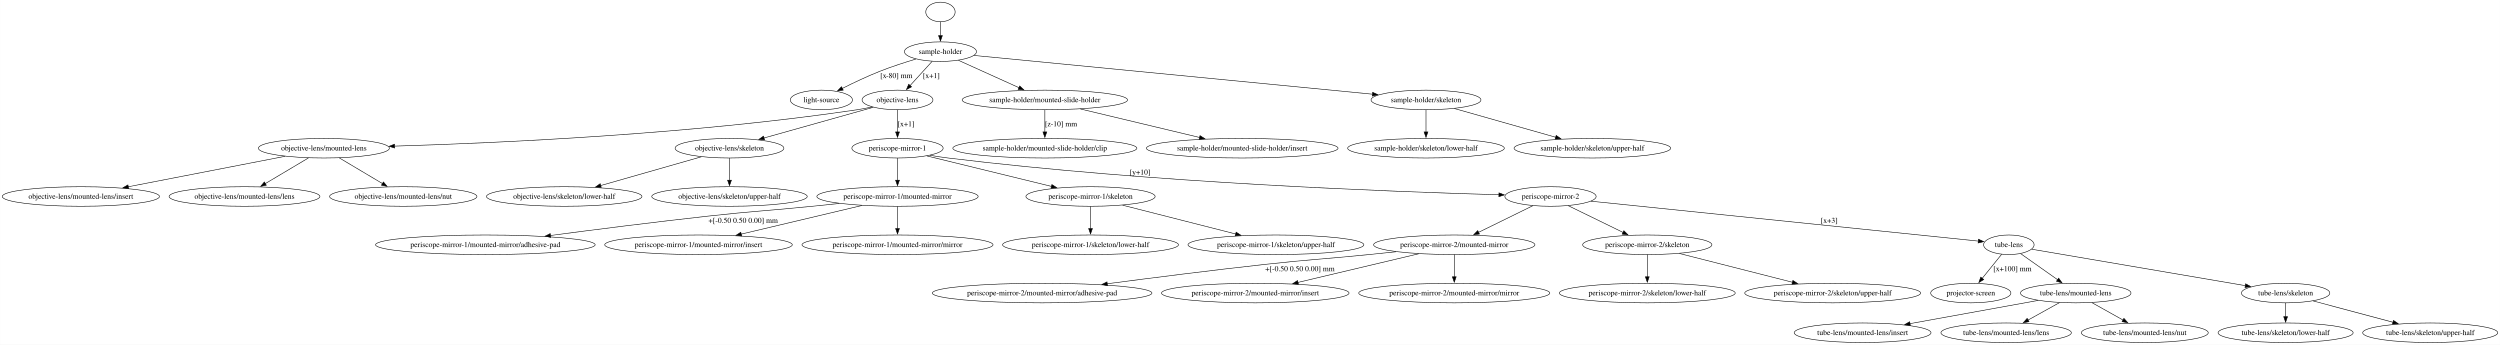
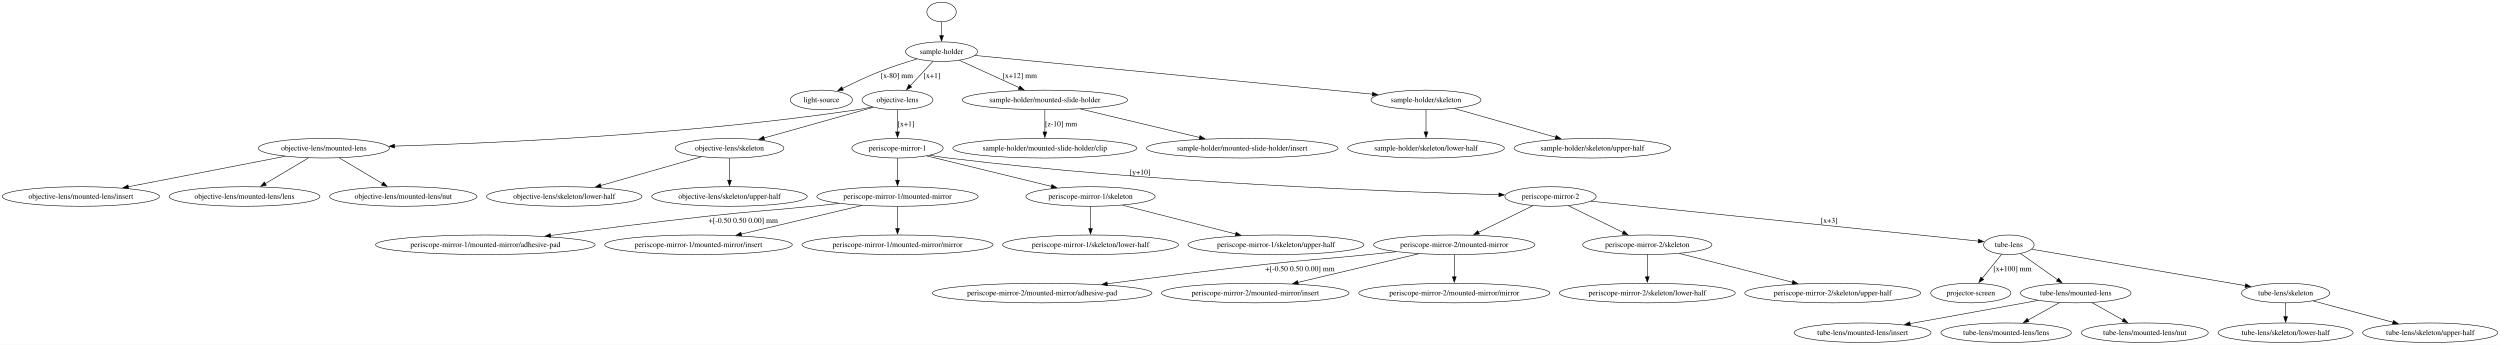
<svg xmlns="http://www.w3.org/2000/svg" width="4598pt" height="634pt" viewBox="0.00 0.00 4597.79 634.00">
  <g id="graph0" class="graph" transform="scale(1 1) rotate(0) translate(4 630)">
    <polygon fill="white" stroke="none" points="-4,4 -4,-630 4593.79,-630 4593.79,4 -4,4" />
    <g id="node1" class="node">
-       <ellipse fill="none" stroke="black" cx="1725.59" cy="-608" rx="27" ry="18" />
+       <ellipse fill="none" stroke="black" cx="1727.59" cy="-608" rx="27" ry="18" />
    </g>
    <g id="node28" class="node">
-       <ellipse fill="none" stroke="black" cx="1725.59" cy="-535" rx="66.28" ry="18" />
-       <text text-anchor="middle" x="1725.59" y="-530.8" font-family="Times,serif" font-size="14.00">sample-holder</text>
+       <ellipse fill="none" stroke="black" cx="1727.59" cy="-535" rx="66.28" ry="18" />
+       <text text-anchor="middle" x="1727.59" y="-530.8" font-family="Times,serif" font-size="14.00">sample-holder</text>
    </g>
    <g id="edge1" class="edge">
-       <path fill="none" stroke="black" d="M1725.59,-589.81C1725.59,-582.23 1725.59,-573.1 1725.59,-564.54" />
-       <polygon fill="black" stroke="black" points="1729.09,-564.54 1725.59,-554.54 1722.09,-564.54 1729.09,-564.54" />
+       <path fill="none" stroke="black" d="M1727.59,-589.81C1727.59,-582.23 1727.59,-573.1 1727.59,-564.54" />
+       <polygon fill="black" stroke="black" points="1731.09,-564.54 1727.59,-554.54 1724.09,-564.54 1731.09,-564.54" />
    </g>
    <g id="node2" class="node">
      <ellipse fill="none" stroke="black" cx="1506.59" cy="-446.2" rx="57.16" ry="18" />
      <text text-anchor="middle" x="1506.59" y="-442" font-family="Times,serif" font-size="14.00">light-source</text>
    </g>
    <g id="node3" class="node">
      <ellipse fill="none" stroke="black" cx="1646.59" cy="-446.2" rx="65.2" ry="18" />
      <text text-anchor="middle" x="1646.59" y="-442" font-family="Times,serif" font-size="14.00">objective-lens</text>
    </g>
    <g id="node4" class="node">
      <ellipse fill="none" stroke="black" cx="591.59" cy="-357.4" rx="120.45" ry="18" />
      <text text-anchor="middle" x="591.59" y="-353.2" font-family="Times,serif" font-size="14.00">objective-lens/mounted-lens</text>
    </g>
    <g id="edge2" class="edge">
      <path fill="none" stroke="black" d="M1599.82,-433.31C1590.83,-431.35 1581.45,-429.53 1572.59,-428.2 1269.75,-382.92 909.79,-366.83 721.35,-361.25" />
      <polygon fill="black" stroke="black" points="721.63,-357.75 711.53,-360.96 721.43,-364.75 721.63,-357.75" />
    </g>
    <g id="node8" class="node">
      <ellipse fill="none" stroke="black" cx="1337.59" cy="-357.4" rx="100.07" ry="18" />
      <text text-anchor="middle" x="1337.59" y="-353.2" font-family="Times,serif" font-size="14.00">objective-lens/skeleton</text>
    </g>
    <g id="edge3" class="edge">
      <path fill="none" stroke="black" d="M1601.99,-432.67C1549.12,-417.82 1460.66,-392.97 1400.77,-376.15" />
      <polygon fill="black" stroke="black" points="1401.96,-372.85 1391.39,-373.51 1400.07,-379.59 1401.96,-372.85" />
    </g>
    <g id="node11" class="node">
      <ellipse fill="none" stroke="black" cx="1646.59" cy="-357.4" rx="83.97" ry="18" />
      <text text-anchor="middle" x="1646.59" y="-353.2" font-family="Times,serif" font-size="14.00">periscope-mirror-1</text>
    </g>
    <g id="edge4" class="edge">
      <path fill="none" stroke="black" d="M1646.59,-428.05C1646.59,-416.36 1646.59,-400.59 1646.59,-387.02" />
      <polygon fill="black" stroke="black" points="1650.09,-387.32 1646.59,-377.32 1643.09,-387.32 1650.09,-387.32" />
      <text text-anchor="middle" x="1662.2" y="-397.6" font-family="Times,serif" font-size="14.00">[x+1]</text>
    </g>
    <g id="node5" class="node">
      <ellipse fill="none" stroke="black" cx="144.59" cy="-268.6" rx="144.59" ry="18" />
      <text text-anchor="middle" x="144.59" y="-264.4" font-family="Times,serif" font-size="14.00">objective-lens/mounted-lens/insert</text>
    </g>
    <g id="edge5" class="edge">
      <path fill="none" stroke="black" d="M520.27,-342.55C441.83,-327.32 315.78,-302.84 231.59,-286.5" />
      <polygon fill="black" stroke="black" points="232.49,-283.1 222,-284.63 231.15,-289.97 232.49,-283.1" />
    </g>
    <g id="node6" class="node">
      <ellipse fill="none" stroke="black" cx="445.59" cy="-268.6" rx="138.69" ry="18" />
      <text text-anchor="middle" x="445.59" y="-264.4" font-family="Times,serif" font-size="14.00">objective-lens/mounted-lens/lens</text>
    </g>
    <g id="edge6" class="edge">
      <path fill="none" stroke="black" d="M563.09,-339.46C540.48,-326.02 508.66,-307.1 483.83,-292.34" />
      <polygon fill="black" stroke="black" points="485.7,-289.37 475.31,-287.27 482.12,-295.39 485.7,-289.37" />
    </g>
    <g id="node7" class="node">
      <ellipse fill="none" stroke="black" cx="737.59" cy="-268.6" rx="135.47" ry="18" />
      <text text-anchor="middle" x="737.59" y="-264.4" font-family="Times,serif" font-size="14.00">objective-lens/mounted-lens/nut</text>
    </g>
    <g id="edge7" class="edge">
      <path fill="none" stroke="black" d="M620.08,-339.46C642.7,-326.02 674.52,-307.1 699.34,-292.34" />
      <polygon fill="black" stroke="black" points="701.06,-295.39 707.86,-287.27 697.48,-289.37 701.06,-295.39" />
    </g>
    <g id="node9" class="node">
      <ellipse fill="none" stroke="black" cx="1033.59" cy="-268.6" rx="142.97" ry="18" />
      <text text-anchor="middle" x="1033.59" y="-264.4" font-family="Times,serif" font-size="14.00">objective-lens/skeleton/lower-half</text>
    </g>
    <g id="edge8" class="edge">
      <path fill="none" stroke="black" d="M1285.67,-341.58C1234.56,-326.98 1156.27,-304.63 1100.51,-288.71" />
      <polygon fill="black" stroke="black" points="1101.7,-285.41 1091.13,-286.03 1099.78,-292.14 1101.7,-285.41" />
    </g>
    <g id="node10" class="node">
      <ellipse fill="none" stroke="black" cx="1337.59" cy="-268.6" rx="142.97" ry="18" />
      <text text-anchor="middle" x="1337.59" y="-264.4" font-family="Times,serif" font-size="14.00">objective-lens/skeleton/upper-half</text>
    </g>
    <g id="edge9" class="edge">
      <path fill="none" stroke="black" d="M1337.59,-339.25C1337.59,-327.56 1337.59,-311.79 1337.59,-298.22" />
      <polygon fill="black" stroke="black" points="1341.09,-298.52 1337.59,-288.52 1334.09,-298.52 1341.09,-298.52" />
    </g>
    <g id="node12" class="node">
      <ellipse fill="none" stroke="black" cx="1646.59" cy="-268.6" rx="148.33" ry="18" />
      <text text-anchor="middle" x="1646.59" y="-264.4" font-family="Times,serif" font-size="14.00">periscope-mirror-1/mounted-mirror</text>
    </g>
    <g id="edge10" class="edge">
      <path fill="none" stroke="black" d="M1646.59,-339.25C1646.59,-327.56 1646.59,-311.79 1646.59,-298.22" />
      <polygon fill="black" stroke="black" points="1650.09,-298.52 1646.59,-288.52 1643.09,-298.52 1650.09,-298.52" />
    </g>
    <g id="node16" class="node">
      <ellipse fill="none" stroke="black" cx="2001.59" cy="-268.6" rx="118.83" ry="18" />
      <text text-anchor="middle" x="2001.59" y="-264.4" font-family="Times,serif" font-size="14.00">periscope-mirror-1/skeleton</text>
    </g>
    <g id="edge11" class="edge">
      <path fill="none" stroke="black" d="M1700.5,-343.22C1761.78,-328.23 1862.07,-303.71 1929.89,-287.13" />
      <polygon fill="black" stroke="black" points="1930.55,-290.57 1939.44,-284.8 1928.89,-283.77 1930.55,-290.57" />
    </g>
    <g id="node19" class="node">
      <ellipse fill="none" stroke="black" cx="2847.59" cy="-268.6" rx="83.97" ry="18" />
      <text text-anchor="middle" x="2847.59" y="-264.4" font-family="Times,serif" font-size="14.00">periscope-mirror-2</text>
    </g>
    <g id="edge12" class="edge">
      <path fill="none" stroke="black" d="M1706.46,-344.38C1717.45,-342.48 1728.84,-340.72 1739.59,-339.4 2112.91,-293.68 2560.89,-277.11 2752.79,-271.81" />
      <polygon fill="black" stroke="black" points="2752.82,-275.31 2762.72,-271.54 2752.63,-268.31 2752.82,-275.31" />
      <text text-anchor="middle" x="2092.64" y="-308.8" font-family="Times,serif" font-size="14.00">[y+10]</text>
    </g>
    <g id="node13" class="node">
      <ellipse fill="none" stroke="black" cx="888.59" cy="-179.8" rx="201.96" ry="18" />
      <text text-anchor="middle" x="888.59" y="-175.6" font-family="Times,serif" font-size="14.00">periscope-mirror-1/mounted-mirror/adhesive-pad</text>
    </g>
    <g id="edge13" class="edge">
      <path fill="none" stroke="black" d="M1539.35,-255.79C1522.7,-254.01 1505.68,-252.23 1489.59,-250.6 1404.91,-242.02 1383.53,-241.93 1298.93,-232.6 1200.94,-221.79 1090.03,-207.68 1008.25,-196.91" />
      <polygon fill="black" stroke="black" points="1008.78,-193.45 998.4,-195.61 1007.86,-200.39 1008.78,-193.45" />
      <text text-anchor="middle" x="1362.76" y="-220" font-family="Times,serif" font-size="14.00">+[-0.50 0.50 0.00] mm</text>
    </g>
    <g id="node14" class="node">
      <ellipse fill="none" stroke="black" cx="1280.59" cy="-179.8" rx="172.47" ry="18" />
      <text text-anchor="middle" x="1280.59" y="-175.6" font-family="Times,serif" font-size="14.00">periscope-mirror-1/mounted-mirror/insert</text>
    </g>
    <g id="edge14" class="edge">
      <path fill="none" stroke="black" d="M1581.15,-252.08C1518.83,-237.3 1424.95,-215.04 1358.72,-199.33" />
      <polygon fill="black" stroke="black" points="1359.94,-196.02 1349.4,-197.12 1358.33,-202.83 1359.94,-196.02" />
    </g>
    <g id="node15" class="node">
      <ellipse fill="none" stroke="black" cx="1646.59" cy="-179.8" rx="175.69" ry="18" />
      <text text-anchor="middle" x="1646.59" y="-175.6" font-family="Times,serif" font-size="14.00">periscope-mirror-1/mounted-mirror/mirror</text>
    </g>
    <g id="edge15" class="edge">
      <path fill="none" stroke="black" d="M1646.59,-250.45C1646.59,-238.76 1646.59,-222.99 1646.59,-209.42" />
      <polygon fill="black" stroke="black" points="1650.09,-209.72 1646.59,-199.72 1643.09,-209.72 1650.09,-209.72" />
    </g>
    <g id="node17" class="node">
      <ellipse fill="none" stroke="black" cx="2001.59" cy="-179.8" rx="161.73" ry="18" />
      <text text-anchor="middle" x="2001.59" y="-175.6" font-family="Times,serif" font-size="14.00">periscope-mirror-1/skeleton/lower-half</text>
    </g>
    <g id="edge16" class="edge">
      <path fill="none" stroke="black" d="M2001.59,-250.45C2001.59,-238.76 2001.59,-222.99 2001.59,-209.42" />
      <polygon fill="black" stroke="black" points="2005.09,-209.72 2001.59,-199.72 1998.09,-209.72 2005.09,-209.72" />
    </g>
    <g id="node18" class="node">
      <ellipse fill="none" stroke="black" cx="2342.59" cy="-179.8" rx="161.73" ry="18" />
      <text text-anchor="middle" x="2342.59" y="-175.6" font-family="Times,serif" font-size="14.00">periscope-mirror-1/skeleton/upper-half</text>
    </g>
    <g id="edge17" class="edge">
      <path fill="none" stroke="black" d="M2060.6,-252.58C2118.32,-237.89 2206.41,-215.46 2268.75,-199.6" />
      <polygon fill="black" stroke="black" points="2269.39,-203.04 2278.22,-197.19 2267.66,-196.26 2269.39,-203.04" />
    </g>
    <g id="node20" class="node">
      <ellipse fill="none" stroke="black" cx="2670.59" cy="-179.8" rx="148.33" ry="18" />
      <text text-anchor="middle" x="2670.59" y="-175.6" font-family="Times,serif" font-size="14.00">periscope-mirror-2/mounted-mirror</text>
    </g>
    <g id="edge18" class="edge">
      <path fill="none" stroke="black" d="M2815.12,-251.68C2787.06,-237.92 2746.22,-217.89 2715.11,-202.63" />
      <polygon fill="black" stroke="black" points="2716.84,-199.58 2706.32,-198.32 2713.76,-205.87 2716.84,-199.58" />
    </g>
    <g id="node24" class="node">
      <ellipse fill="none" stroke="black" cx="3025.59" cy="-179.8" rx="118.83" ry="18" />
      <text text-anchor="middle" x="3025.59" y="-175.6" font-family="Times,serif" font-size="14.00">periscope-mirror-2/skeleton</text>
    </g>
    <g id="edge19" class="edge">
      <path fill="none" stroke="black" d="M2880.24,-251.68C2908.55,-237.87 2949.79,-217.76 2981.12,-202.49" />
      <polygon fill="black" stroke="black" points="2982.51,-205.7 2989.97,-198.17 2979.44,-199.41 2982.51,-205.7" />
    </g>
    <g id="node35" class="node">
      <ellipse fill="none" stroke="black" cx="3690.59" cy="-179.8" rx="46.43" ry="18" />
      <text text-anchor="middle" x="3690.59" y="-175.6" font-family="Times,serif" font-size="14.00">tube-lens</text>
    </g>
    <g id="edge20" class="edge">
      <path fill="none" stroke="black" d="M2922.03,-259.94C3088.33,-242.81 3486.96,-201.77 3634.46,-186.58" />
      <polygon fill="black" stroke="black" points="3634.79,-190.06 3644.38,-185.56 3634.07,-183.1 3634.79,-190.06" />
      <text text-anchor="middle" x="3360.2" y="-220" font-family="Times,serif" font-size="14.00">[x+3]</text>
    </g>
    <g id="node21" class="node">
      <ellipse fill="none" stroke="black" cx="1912.59" cy="-91" rx="201.96" ry="18" />
      <text text-anchor="middle" x="1912.59" y="-86.8" font-family="Times,serif" font-size="14.00">periscope-mirror-2/mounted-mirror/adhesive-pad</text>
    </g>
    <g id="edge21" class="edge">
      <path fill="none" stroke="black" d="M2563.35,-166.99C2546.7,-165.21 2529.68,-163.43 2513.59,-161.8 2428.91,-153.22 2407.53,-153.13 2322.93,-143.8 2224.94,-132.99 2114.03,-118.88 2032.25,-108.11" />
      <polygon fill="black" stroke="black" points="2032.78,-104.65 2022.4,-106.81 2031.86,-111.59 2032.78,-104.65" />
      <text text-anchor="middle" x="2386.76" y="-131.2" font-family="Times,serif" font-size="14.00">+[-0.50 0.50 0.00] mm</text>
    </g>
    <g id="node22" class="node">
      <ellipse fill="none" stroke="black" cx="2304.59" cy="-91" rx="172.47" ry="18" />
      <text text-anchor="middle" x="2304.59" y="-86.8" font-family="Times,serif" font-size="14.00">periscope-mirror-2/mounted-mirror/insert</text>
    </g>
    <g id="edge22" class="edge">
      <path fill="none" stroke="black" d="M2605.15,-163.28C2542.83,-148.5 2448.95,-126.24 2382.72,-110.53" />
      <polygon fill="black" stroke="black" points="2383.94,-107.22 2373.4,-108.32 2382.33,-114.03 2383.94,-107.22" />
    </g>
    <g id="node23" class="node">
      <ellipse fill="none" stroke="black" cx="2670.59" cy="-91" rx="175.69" ry="18" />
      <text text-anchor="middle" x="2670.59" y="-86.8" font-family="Times,serif" font-size="14.00">periscope-mirror-2/mounted-mirror/mirror</text>
    </g>
    <g id="edge23" class="edge">
      <path fill="none" stroke="black" d="M2670.59,-161.65C2670.59,-149.96 2670.59,-134.19 2670.59,-120.62" />
      <polygon fill="black" stroke="black" points="2674.09,-120.92 2670.59,-110.92 2667.09,-120.92 2674.09,-120.92" />
    </g>
    <g id="node25" class="node">
      <ellipse fill="none" stroke="black" cx="3025.59" cy="-91" rx="161.73" ry="18" />
      <text text-anchor="middle" x="3025.59" y="-86.8" font-family="Times,serif" font-size="14.00">periscope-mirror-2/skeleton/lower-half</text>
    </g>
    <g id="edge24" class="edge">
      <path fill="none" stroke="black" d="M3025.59,-161.65C3025.59,-149.96 3025.59,-134.19 3025.59,-120.62" />
      <polygon fill="black" stroke="black" points="3029.09,-120.92 3025.59,-110.92 3022.09,-120.92 3029.09,-120.92" />
    </g>
    <g id="node26" class="node">
      <ellipse fill="none" stroke="black" cx="3366.59" cy="-91" rx="161.73" ry="18" />
      <text text-anchor="middle" x="3366.59" y="-86.8" font-family="Times,serif" font-size="14.00">periscope-mirror-2/skeleton/upper-half</text>
    </g>
    <g id="edge25" class="edge">
      <path fill="none" stroke="black" d="M3084.6,-163.78C3142.32,-149.09 3230.41,-126.66 3292.75,-110.8" />
      <polygon fill="black" stroke="black" points="3293.39,-114.24 3302.22,-108.39 3291.66,-107.46 3293.39,-114.24" />
    </g>
    <g id="node27" class="node">
      <ellipse fill="none" stroke="black" cx="3620.59" cy="-91" rx="73.77" ry="18" />
      <text text-anchor="middle" x="3620.59" y="-86.8" font-family="Times,serif" font-size="14.00">projector-screen</text>
    </g>
    <g id="edge26" class="edge">
-       <path fill="none" stroke="black" d="M1680.41,-521.39C1659.99,-515.29 1635.7,-507.45 1614.32,-499 1590.82,-489.71 1565.3,-477.54 1545,-467.33" />
-       <polygon fill="black" stroke="black" points="1546.75,-464.29 1536.25,-462.88 1543.58,-470.53 1546.75,-464.29" />
-       <text text-anchor="middle" x="1644.46" y="-486.4" font-family="Times,serif" font-size="14.00">[x-80] mm</text>
+       <path fill="none" stroke="black" d="M1682.29,-521.48C1661.63,-515.36 1636.99,-507.49 1615.32,-499 1591.61,-489.71 1565.86,-477.54 1545.37,-467.33" />
+       <polygon fill="black" stroke="black" points="1547.03,-464.25 1536.52,-462.87 1543.88,-470.5 1547.03,-464.25" />
+       <text text-anchor="middle" x="1645.46" y="-486.4" font-family="Times,serif" font-size="14.00">[x-80] mm</text>
    </g>
    <g id="edge27" class="edge">
-       <path fill="none" stroke="black" d="M1710.36,-517.26C1698.85,-504.62 1682.85,-487.04 1669.75,-472.65" />
-       <polygon fill="black" stroke="black" points="1672.38,-470.34 1663.06,-465.3 1667.2,-475.05 1672.38,-470.34" />
-       <text text-anchor="middle" x="1708.77" y="-486.4" font-family="Times,serif" font-size="14.00">[x+1]</text>
+       <path fill="none" stroke="black" d="M1711.97,-517.26C1699.98,-504.42 1683.24,-486.48 1669.7,-471.97" />
+       <polygon fill="black" stroke="black" points="1672.57,-469.91 1663.19,-464.99 1667.45,-474.69 1672.57,-469.91" />
+       <text text-anchor="middle" x="1709.95" y="-486.4" font-family="Times,serif" font-size="14.00">[x+1]</text>
    </g>
    <g id="node29" class="node">
      <ellipse fill="none" stroke="black" cx="1917.59" cy="-446.2" rx="152.09" ry="18" />
      <text text-anchor="middle" x="1917.59" y="-442" font-family="Times,serif" font-size="14.00">sample-holder/mounted-slide-holder</text>
    </g>
    <g id="edge28" class="edge">
-       <path fill="none" stroke="black" d="M1758.59,-519.08C1789.3,-505.2 1835.4,-484.36 1870.06,-468.69" />
-       <polygon fill="black" stroke="black" points="1871.37,-471.93 1879.04,-464.63 1868.49,-465.56 1871.37,-471.93" />
+       <path fill="none" stroke="black" d="M1760.25,-519.08C1790.63,-505.2 1836.25,-484.36 1870.56,-468.69" />
+       <polygon fill="black" stroke="black" points="1871.79,-471.97 1879.43,-464.63 1868.88,-465.6 1871.79,-471.97" />
+       <text text-anchor="middle" x="1871.36" y="-486.4" font-family="Times,serif" font-size="14.00">[x+12] mm</text>
    </g>
    <g id="node32" class="node">
      <ellipse fill="none" stroke="black" cx="2618.59" cy="-446.2" rx="101.14" ry="18" />
      <text text-anchor="middle" x="2618.59" y="-442" font-family="Times,serif" font-size="14.00">sample-holder/skeleton</text>
    </g>
    <g id="edge29" class="edge">
-       <path fill="none" stroke="black" d="M1787.32,-528C1939.78,-513.18 2335.13,-474.75 2520.26,-456.76" />
-       <polygon fill="black" stroke="black" points="2520.49,-460.25 2530.1,-455.8 2519.81,-453.28 2520.49,-460.25" />
+       <path fill="none" stroke="black" d="M1789.18,-528C1941.2,-513.19 2335.27,-474.8 2520.13,-456.79" />
+       <polygon fill="black" stroke="black" points="2520.34,-460.29 2529.95,-455.83 2519.66,-453.32 2520.34,-460.29" />
    </g>
    <g id="node30" class="node">
      <ellipse fill="none" stroke="black" cx="1917.59" cy="-357.4" rx="169.26" ry="18" />
      <text text-anchor="middle" x="1917.59" y="-353.2" font-family="Times,serif" font-size="14.00">sample-holder/mounted-slide-holder/clip</text>
    </g>
    <g id="edge30" class="edge">
      <path fill="none" stroke="black" d="M1917.59,-428.05C1917.59,-416.36 1917.59,-400.59 1917.59,-387.02" />
      <polygon fill="black" stroke="black" points="1921.09,-387.32 1917.59,-377.32 1914.09,-387.32 1921.09,-387.32" />
      <text text-anchor="middle" x="1947.33" y="-397.6" font-family="Times,serif" font-size="14.00">[z-10] mm</text>
    </g>
    <g id="node31" class="node">
      <ellipse fill="none" stroke="black" cx="2280.59" cy="-357.4" rx="176.23" ry="18" />
      <text text-anchor="middle" x="2280.59" y="-353.2" font-family="Times,serif" font-size="14.00">sample-holder/mounted-slide-holder/insert</text>
    </g>
    <g id="edge31" class="edge">
      <path fill="none" stroke="black" d="M1982.9,-429.58C2044.46,-414.86 2136.77,-392.79 2202.25,-377.13" />
      <polygon fill="black" stroke="black" points="2202.95,-380.56 2211.87,-374.83 2201.33,-373.75 2202.95,-380.56" />
    </g>
    <g id="node33" class="node">
      <ellipse fill="none" stroke="black" cx="2618.59" cy="-357.4" rx="144.04" ry="18" />
      <text text-anchor="middle" x="2618.59" y="-353.2" font-family="Times,serif" font-size="14.00">sample-holder/skeleton/lower-half</text>
    </g>
    <g id="edge32" class="edge">
      <path fill="none" stroke="black" d="M2618.59,-428.05C2618.59,-416.36 2618.59,-400.59 2618.59,-387.02" />
      <polygon fill="black" stroke="black" points="2622.09,-387.32 2618.59,-377.32 2615.09,-387.32 2622.09,-387.32" />
    </g>
    <g id="node34" class="node">
      <ellipse fill="none" stroke="black" cx="2924.59" cy="-357.4" rx="144.04" ry="18" />
      <text text-anchor="middle" x="2924.59" y="-353.2" font-family="Times,serif" font-size="14.00">sample-holder/skeleton/upper-half</text>
    </g>
    <g id="edge33" class="edge">
      <path fill="none" stroke="black" d="M2670.84,-430.38C2722.29,-415.78 2801.1,-393.43 2857.23,-377.51" />
      <polygon fill="black" stroke="black" points="2858.02,-380.92 2866.68,-374.83 2856.11,-374.19 2858.02,-380.92" />
    </g>
    <g id="edge34" class="edge">
      <path fill="none" stroke="black" d="M3677.42,-162.47C3667.35,-149.99 3653.26,-132.52 3641.63,-118.1" />
      <polygon fill="black" stroke="black" points="3644.37,-115.91 3635.36,-110.32 3638.92,-120.3 3644.37,-115.91" />
      <text text-anchor="middle" x="3697.11" y="-131.2" font-family="Times,serif" font-size="14.00">[x+100] mm</text>
    </g>
    <g id="node36" class="node">
      <ellipse fill="none" stroke="black" cx="3813.59" cy="-91" rx="101.68" ry="18" />
      <text text-anchor="middle" x="3813.59" y="-86.8" font-family="Times,serif" font-size="14.00">tube-lens/mounted-lens</text>
    </g>
    <g id="edge35" class="edge">
      <path fill="none" stroke="black" d="M3712.29,-163.48C3731.16,-150.17 3758.78,-130.68 3780.41,-115.41" />
      <polygon fill="black" stroke="black" points="3782.19,-118.44 3788.34,-109.82 3778.15,-112.72 3782.19,-118.44" />
    </g>
    <g id="node40" class="node">
      <ellipse fill="none" stroke="black" cx="4199.59" cy="-91" rx="81.3" ry="18" />
      <text text-anchor="middle" x="4199.59" y="-86.8" font-family="Times,serif" font-size="14.00">tube-lens/skeleton</text>
    </g>
    <g id="edge36" class="edge">
      <path fill="none" stroke="black" d="M3732.67,-171.62C3819.06,-156.89 4017.33,-123.08 4125.64,-104.61" />
      <polygon fill="black" stroke="black" points="4126.03,-108.09 4135.3,-102.96 4124.86,-101.19 4126.03,-108.09" />
    </g>
    <g id="node37" class="node">
      <ellipse fill="none" stroke="black" cx="3421.59" cy="-18" rx="125.82" ry="18" />
      <text text-anchor="middle" x="3421.59" y="-13.8" font-family="Times,serif" font-size="14.00">tube-lens/mounted-lens/insert</text>
    </g>
    <g id="edge37" class="edge">
      <path fill="none" stroke="black" d="M3744.41,-77.47C3678.69,-65.57 3579.63,-47.63 3508.59,-34.76" />
      <polygon fill="black" stroke="black" points="3509.39,-31.35 3498.93,-33.01 3508.14,-38.23 3509.39,-31.35" />
    </g>
    <g id="node38" class="node">
      <ellipse fill="none" stroke="black" cx="3685.59" cy="-18" rx="119.92" ry="18" />
      <text text-anchor="middle" x="3685.59" y="-13.8" font-family="Times,serif" font-size="14.00">tube-lens/mounted-lens/lens</text>
    </g>
    <g id="edge38" class="edge">
      <path fill="none" stroke="black" d="M3783.58,-73.35C3766.37,-63.81 3744.54,-51.7 3725.86,-41.34" />
      <polygon fill="black" stroke="black" points="3727.62,-38.31 3717.18,-36.52 3724.22,-44.43 3727.62,-38.31" />
    </g>
    <g id="node39" class="node">
      <ellipse fill="none" stroke="black" cx="3940.59" cy="-18" rx="116.71" ry="18" />
      <text text-anchor="middle" x="3940.59" y="-13.8" font-family="Times,serif" font-size="14.00">tube-lens/mounted-lens/nut</text>
    </g>
    <g id="edge39" class="edge">
      <path fill="none" stroke="black" d="M3843.36,-73.35C3860.44,-63.81 3882.09,-51.7 3900.63,-41.34" />
      <polygon fill="black" stroke="black" points="3902.22,-44.46 3909.24,-36.53 3898.8,-38.35 3902.22,-44.46" />
    </g>
    <g id="node41" class="node">
      <ellipse fill="none" stroke="black" cx="4199.59" cy="-18" rx="124.2" ry="18" />
      <text text-anchor="middle" x="4199.59" y="-13.8" font-family="Times,serif" font-size="14.00">tube-lens/skeleton/lower-half</text>
    </g>
    <g id="edge40" class="edge">
      <path fill="none" stroke="black" d="M4199.59,-72.81C4199.59,-65.23 4199.59,-56.1 4199.59,-47.54" />
      <polygon fill="black" stroke="black" points="4203.09,-47.54 4199.59,-37.54 4196.09,-47.54 4203.09,-47.54" />
    </g>
    <g id="node42" class="node">
      <ellipse fill="none" stroke="black" cx="4465.59" cy="-18" rx="124.2" ry="18" />
      <text text-anchor="middle" x="4465.59" y="-13.8" font-family="Times,serif" font-size="14.00">tube-lens/skeleton/upper-half</text>
    </g>
    <g id="edge41" class="edge">
      <path fill="none" stroke="black" d="M4250.25,-76.48C4291.88,-65.36 4351.27,-49.51 4397.14,-37.27" />
      <polygon fill="black" stroke="black" points="4397.97,-40.67 4406.73,-34.71 4396.16,-33.91 4397.97,-40.67" />
    </g>
  </g>
</svg>
